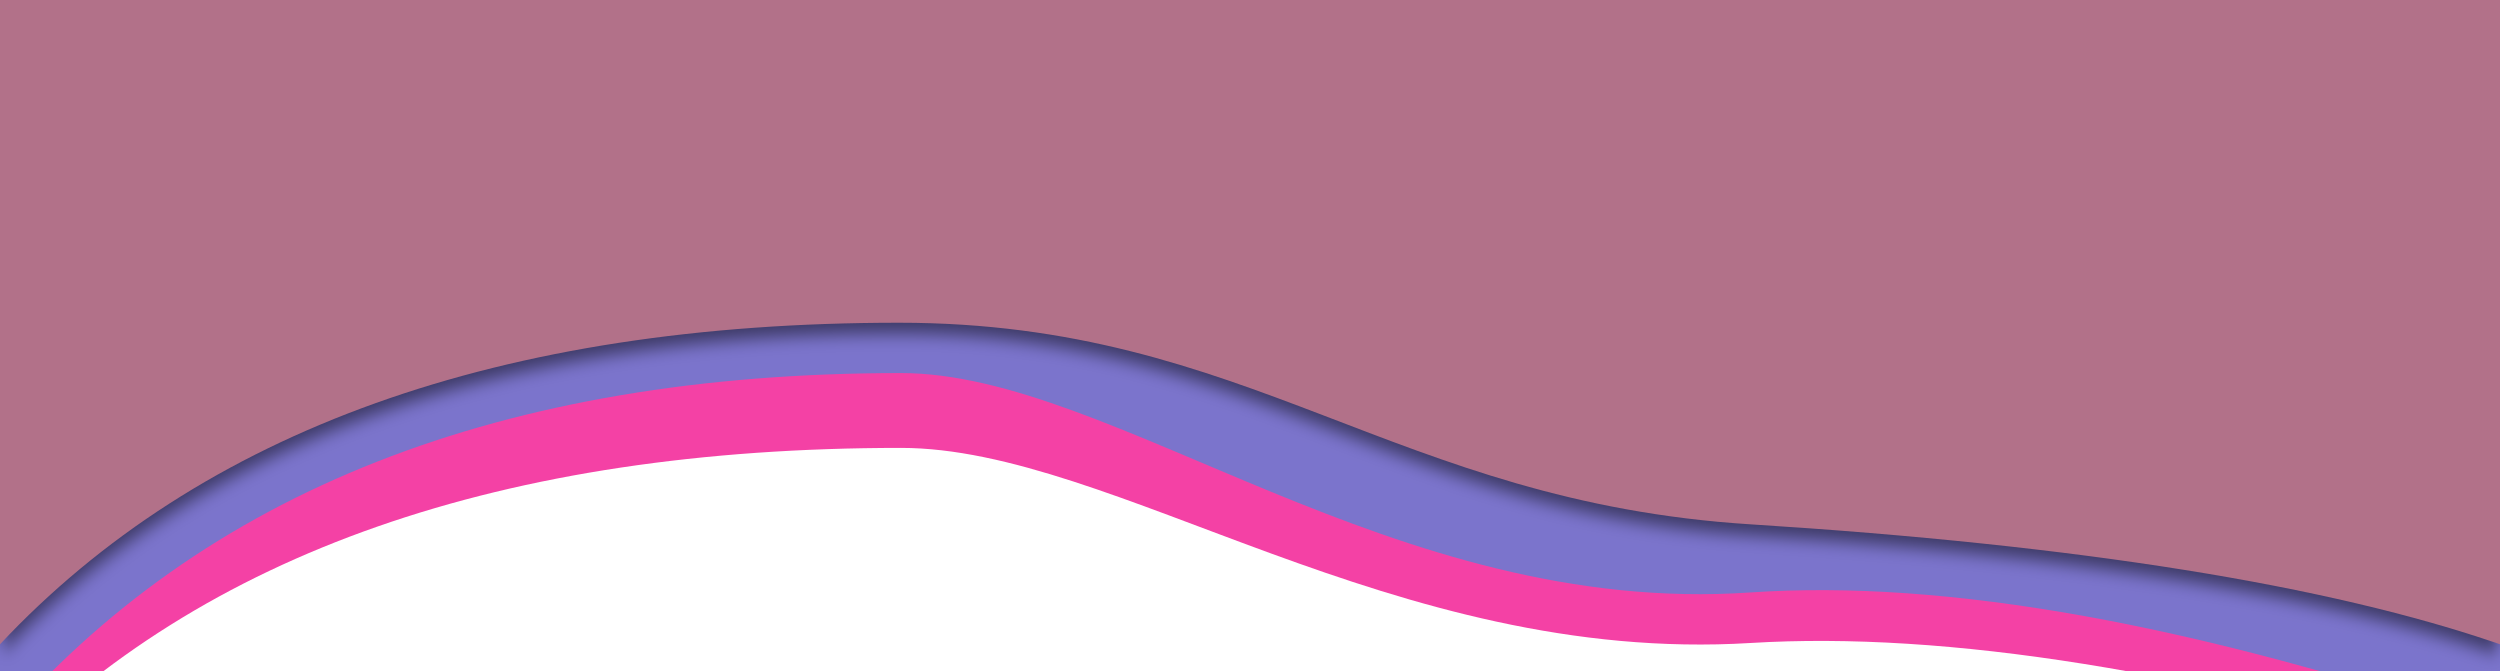
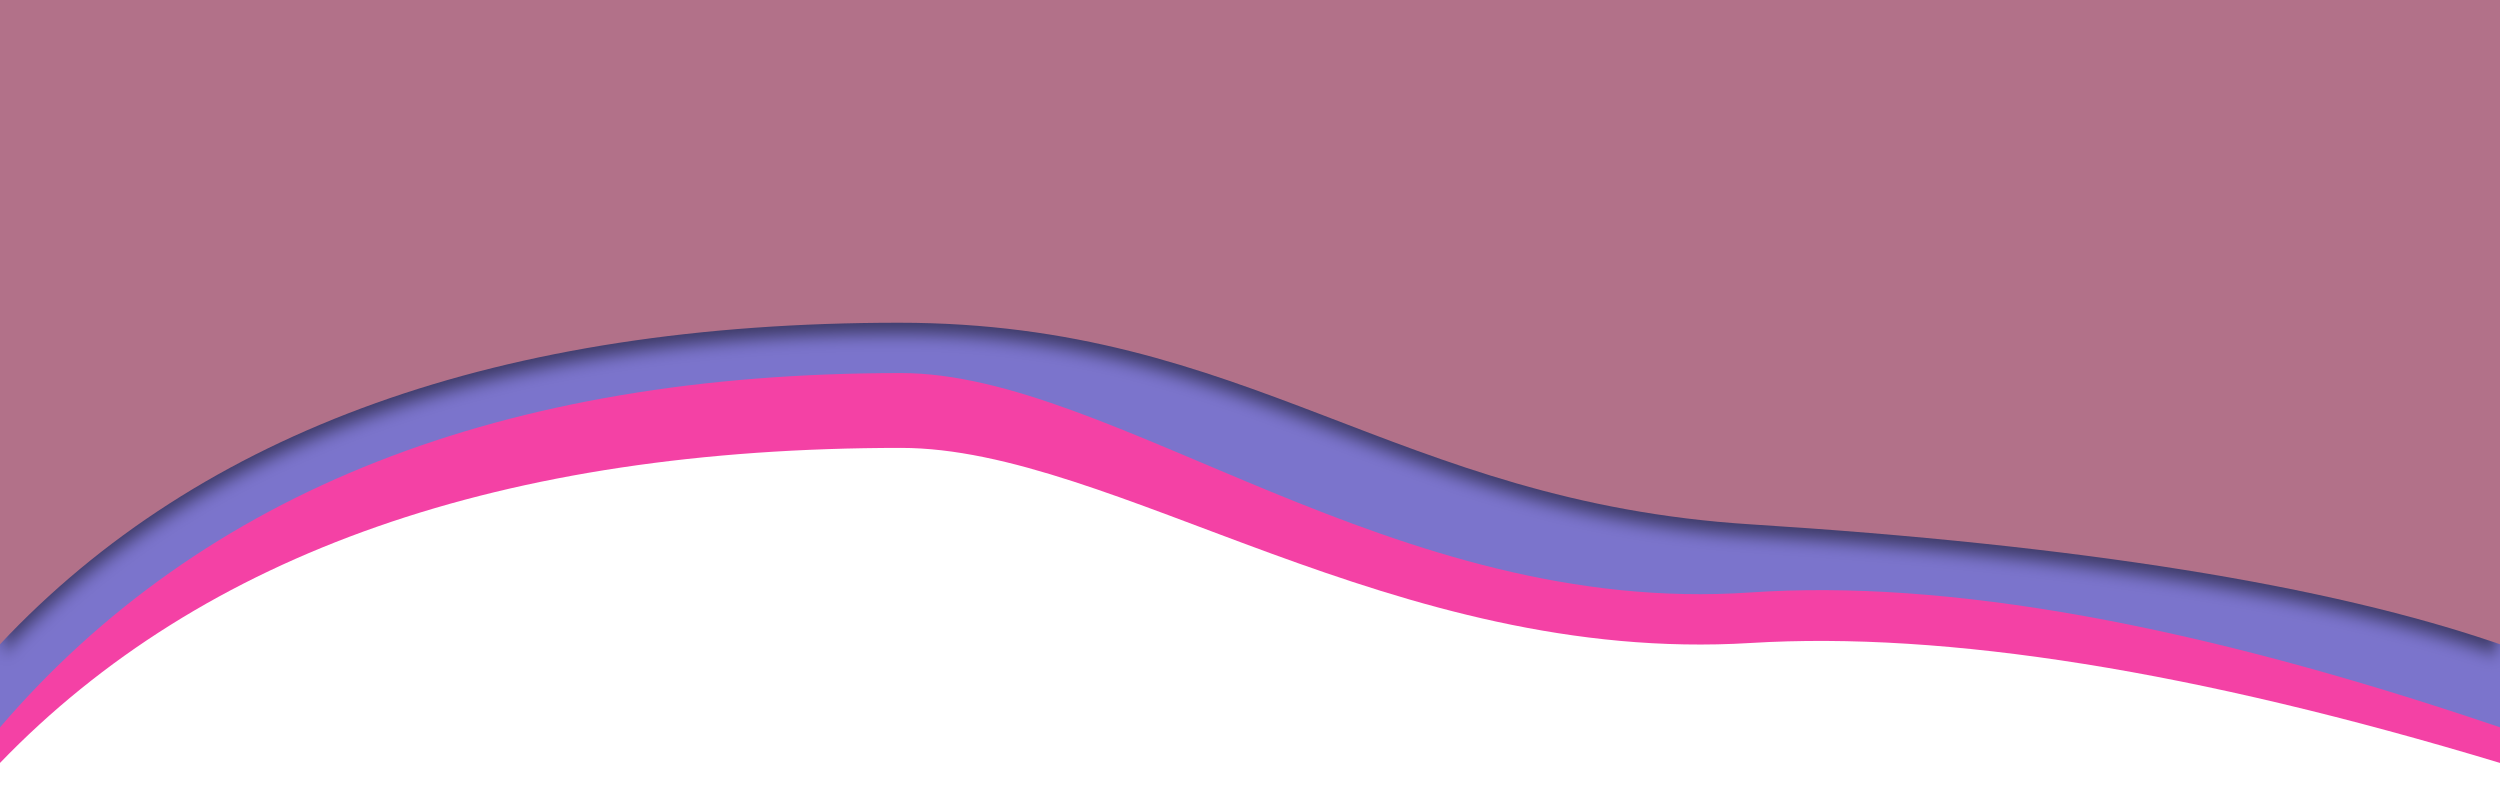
- <svg xmlns="http://www.w3.org/2000/svg" xmlns:xlink="http://www.w3.org/1999/xlink" width="2107px" height="565px" viewBox="0 0 2107 565" version="1.1">
+ <svg xmlns="http://www.w3.org/2000/svg" xmlns:xlink="http://www.w3.org/1999/xlink" width="2107px" height="661px" viewBox="0 0 2107 661" version="1.1">
  <defs>
    <path d="M0,-19 L2107,-19 L2107,543 C1962.631,493.083 1752.079,459.386 1475.344,441.909 C1174.618,422.916 1053.5,272 757.711,272 C422.152,272 169.582,362.333 0,543 L0,-19 Z" id="path-1" />
    <filter x="-1.2%" y="-2.9%" width="102.4%" height="109.1%" filterUnits="objectBoundingBox" id="filter-2">
      <feOffset dx="0" dy="9" in="SourceAlpha" result="shadowOffsetOuter1" />
      <feGaussianBlur stdDeviation="7" in="shadowOffsetOuter1" result="shadowBlurOuter1" />
      <feColorMatrix values="0 0 0 0 0   0 0 0 0 0   0 0 0 0 0  0 0 0 0.5 0" type="matrix" in="shadowBlurOuter1" />
    </filter>
  </defs>
  <g id="Page-1" stroke="none" stroke-width="1" fill="none" fill-rule="evenodd">
    <g id="Desktop-HD">
      <path d="M0,81 L2107,81 L2107,643 C1850.525,565.519 1639.973,531.822 1475.344,541.909 C1174.147,560.362 938.684,377.489 759.398,377.489 C423.839,377.489 170.706,465.992 0,643 L0,81 Z" id="Rectangle-Copy-2" fill="#F441A5" />
      <path d="M0,-19 L2107,-19 L2107,613 C1850.525,525.869 1639.973,487.975 1475.344,499.317 C1174.147,520.069 938.684,314.418 759.398,314.418 C423.839,314.418 170.706,413.945 0,613 L0,-19 Z" id="Rectangle-Copy" fill-opacity="0.5" fill="#03A9F4" />
      <g id="Rectangle">
        <use fill="black" fill-opacity="1" filter="url(#filter-2)" xlink:href="#path-1" />
        <use fill="#B27189" fill-rule="evenodd" xlink:href="#path-1" />
      </g>
    </g>
  </g>
</svg>
